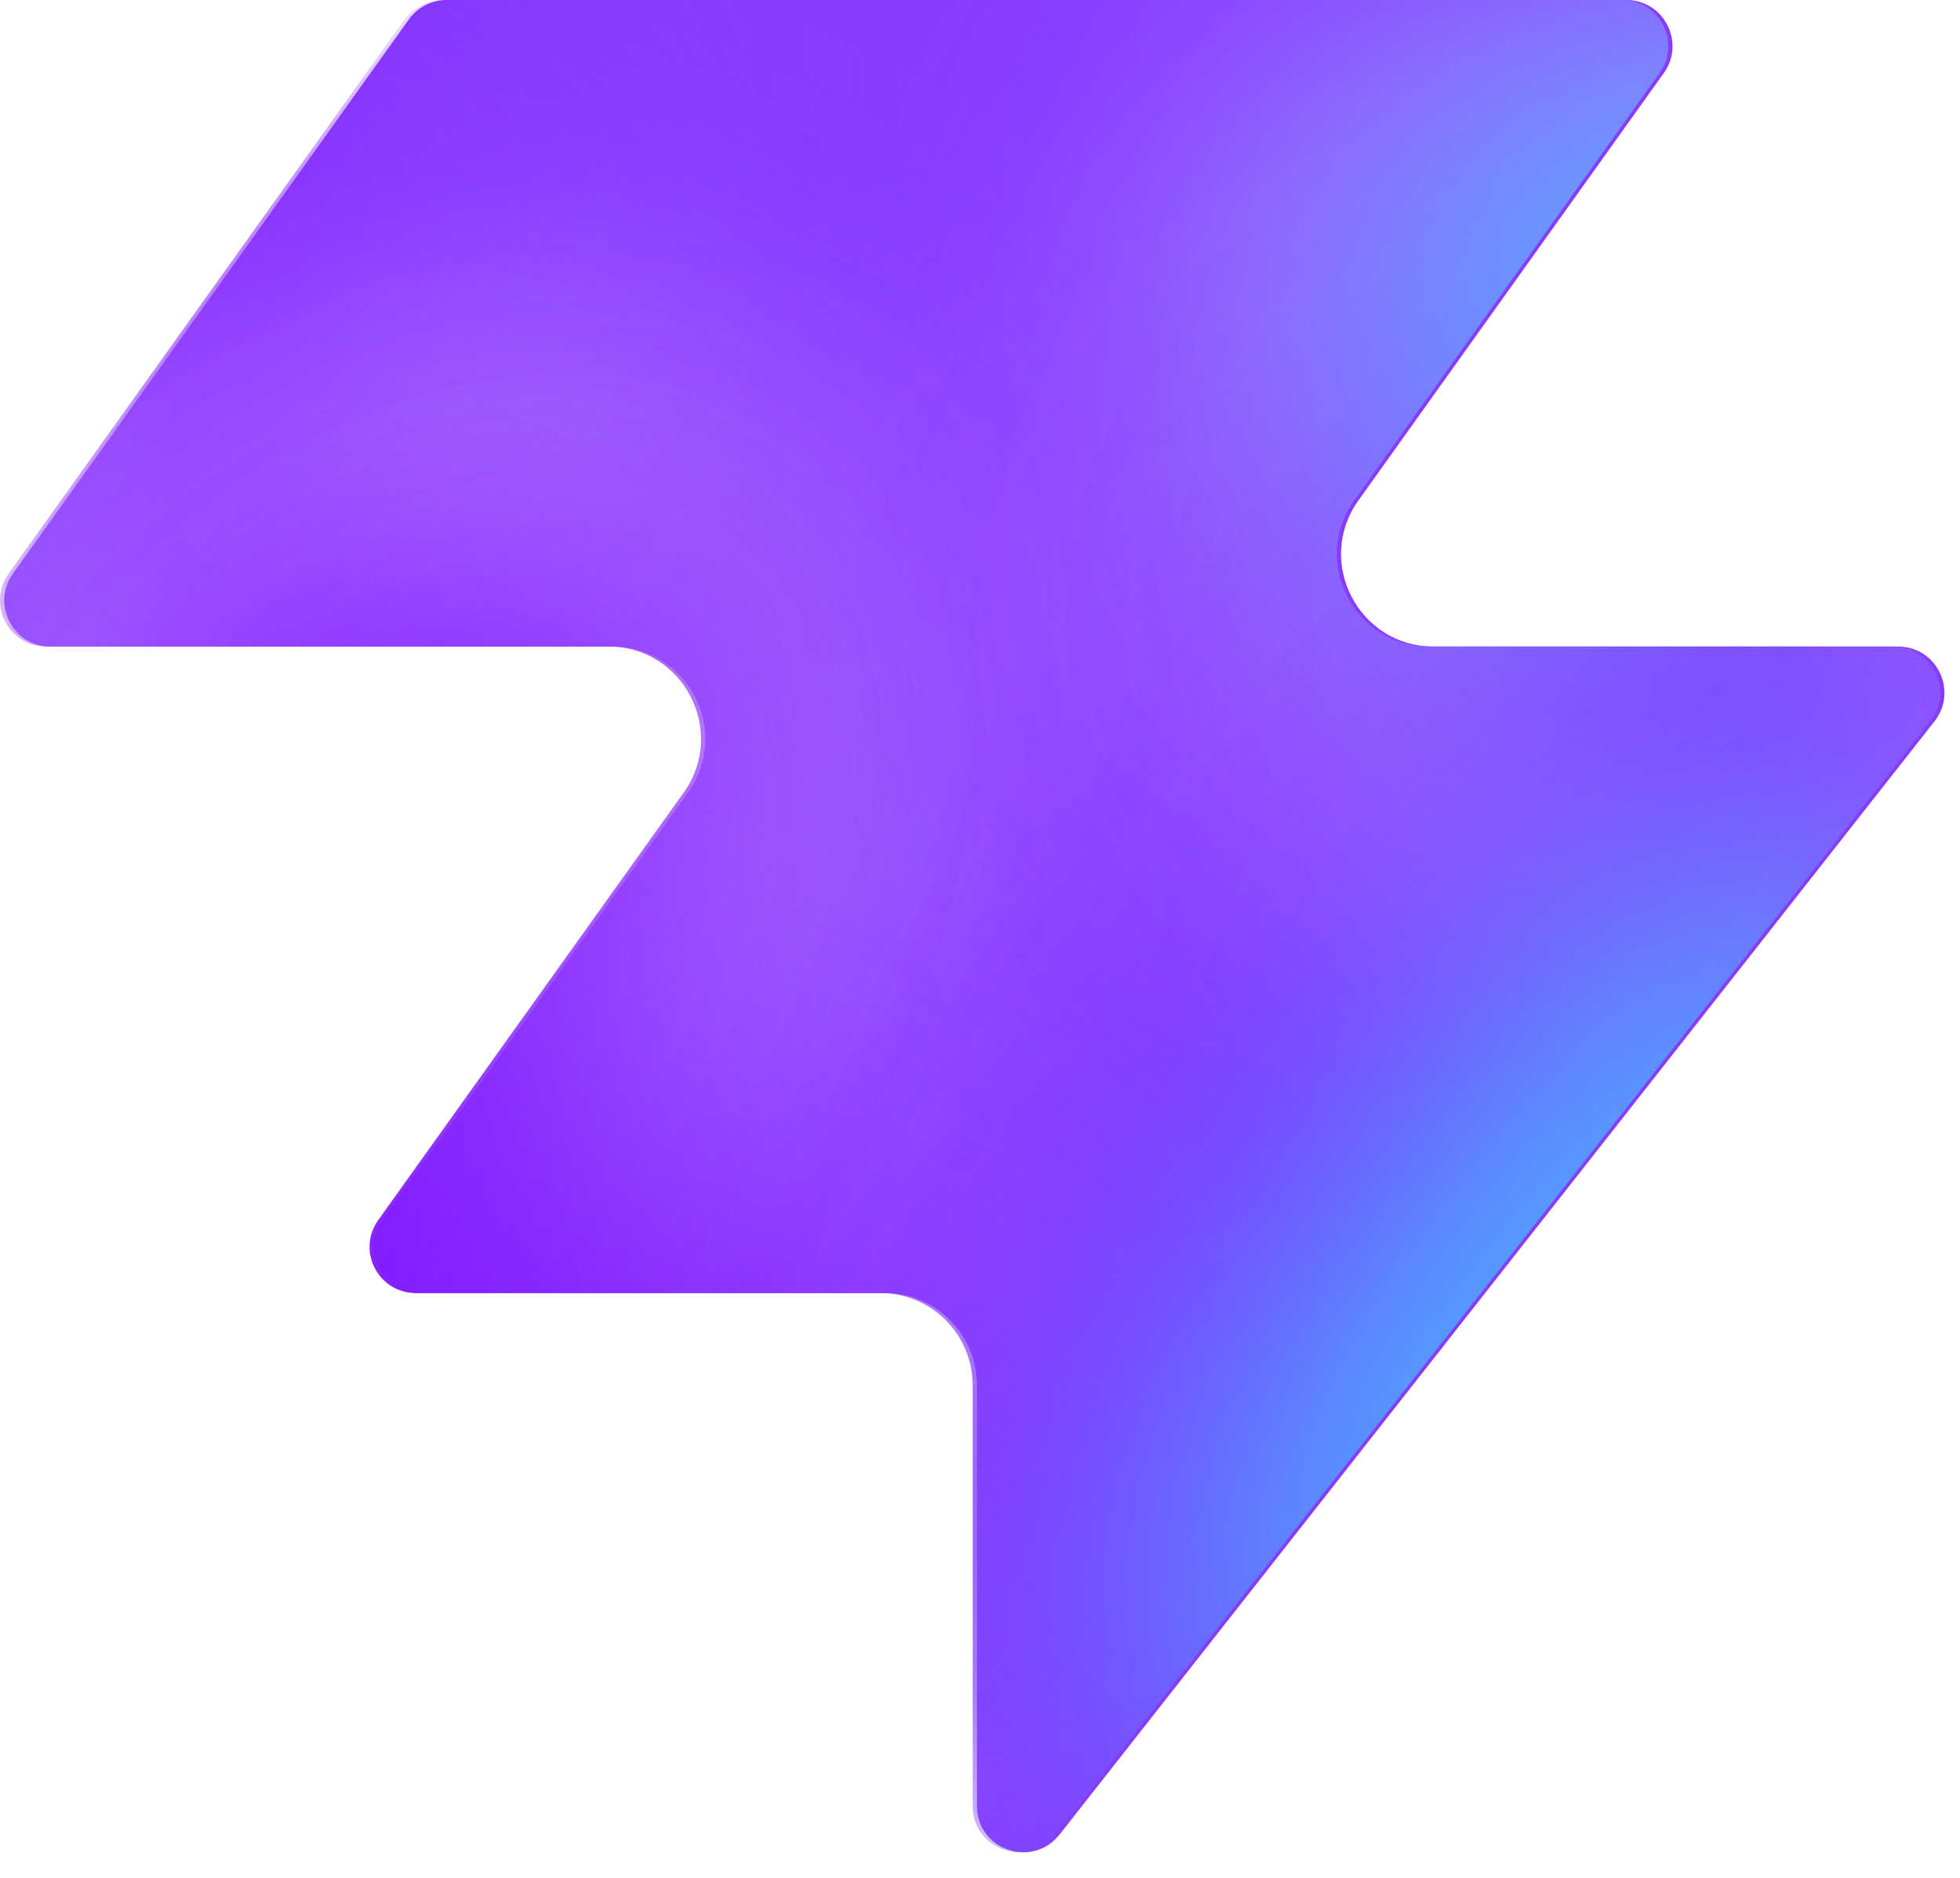
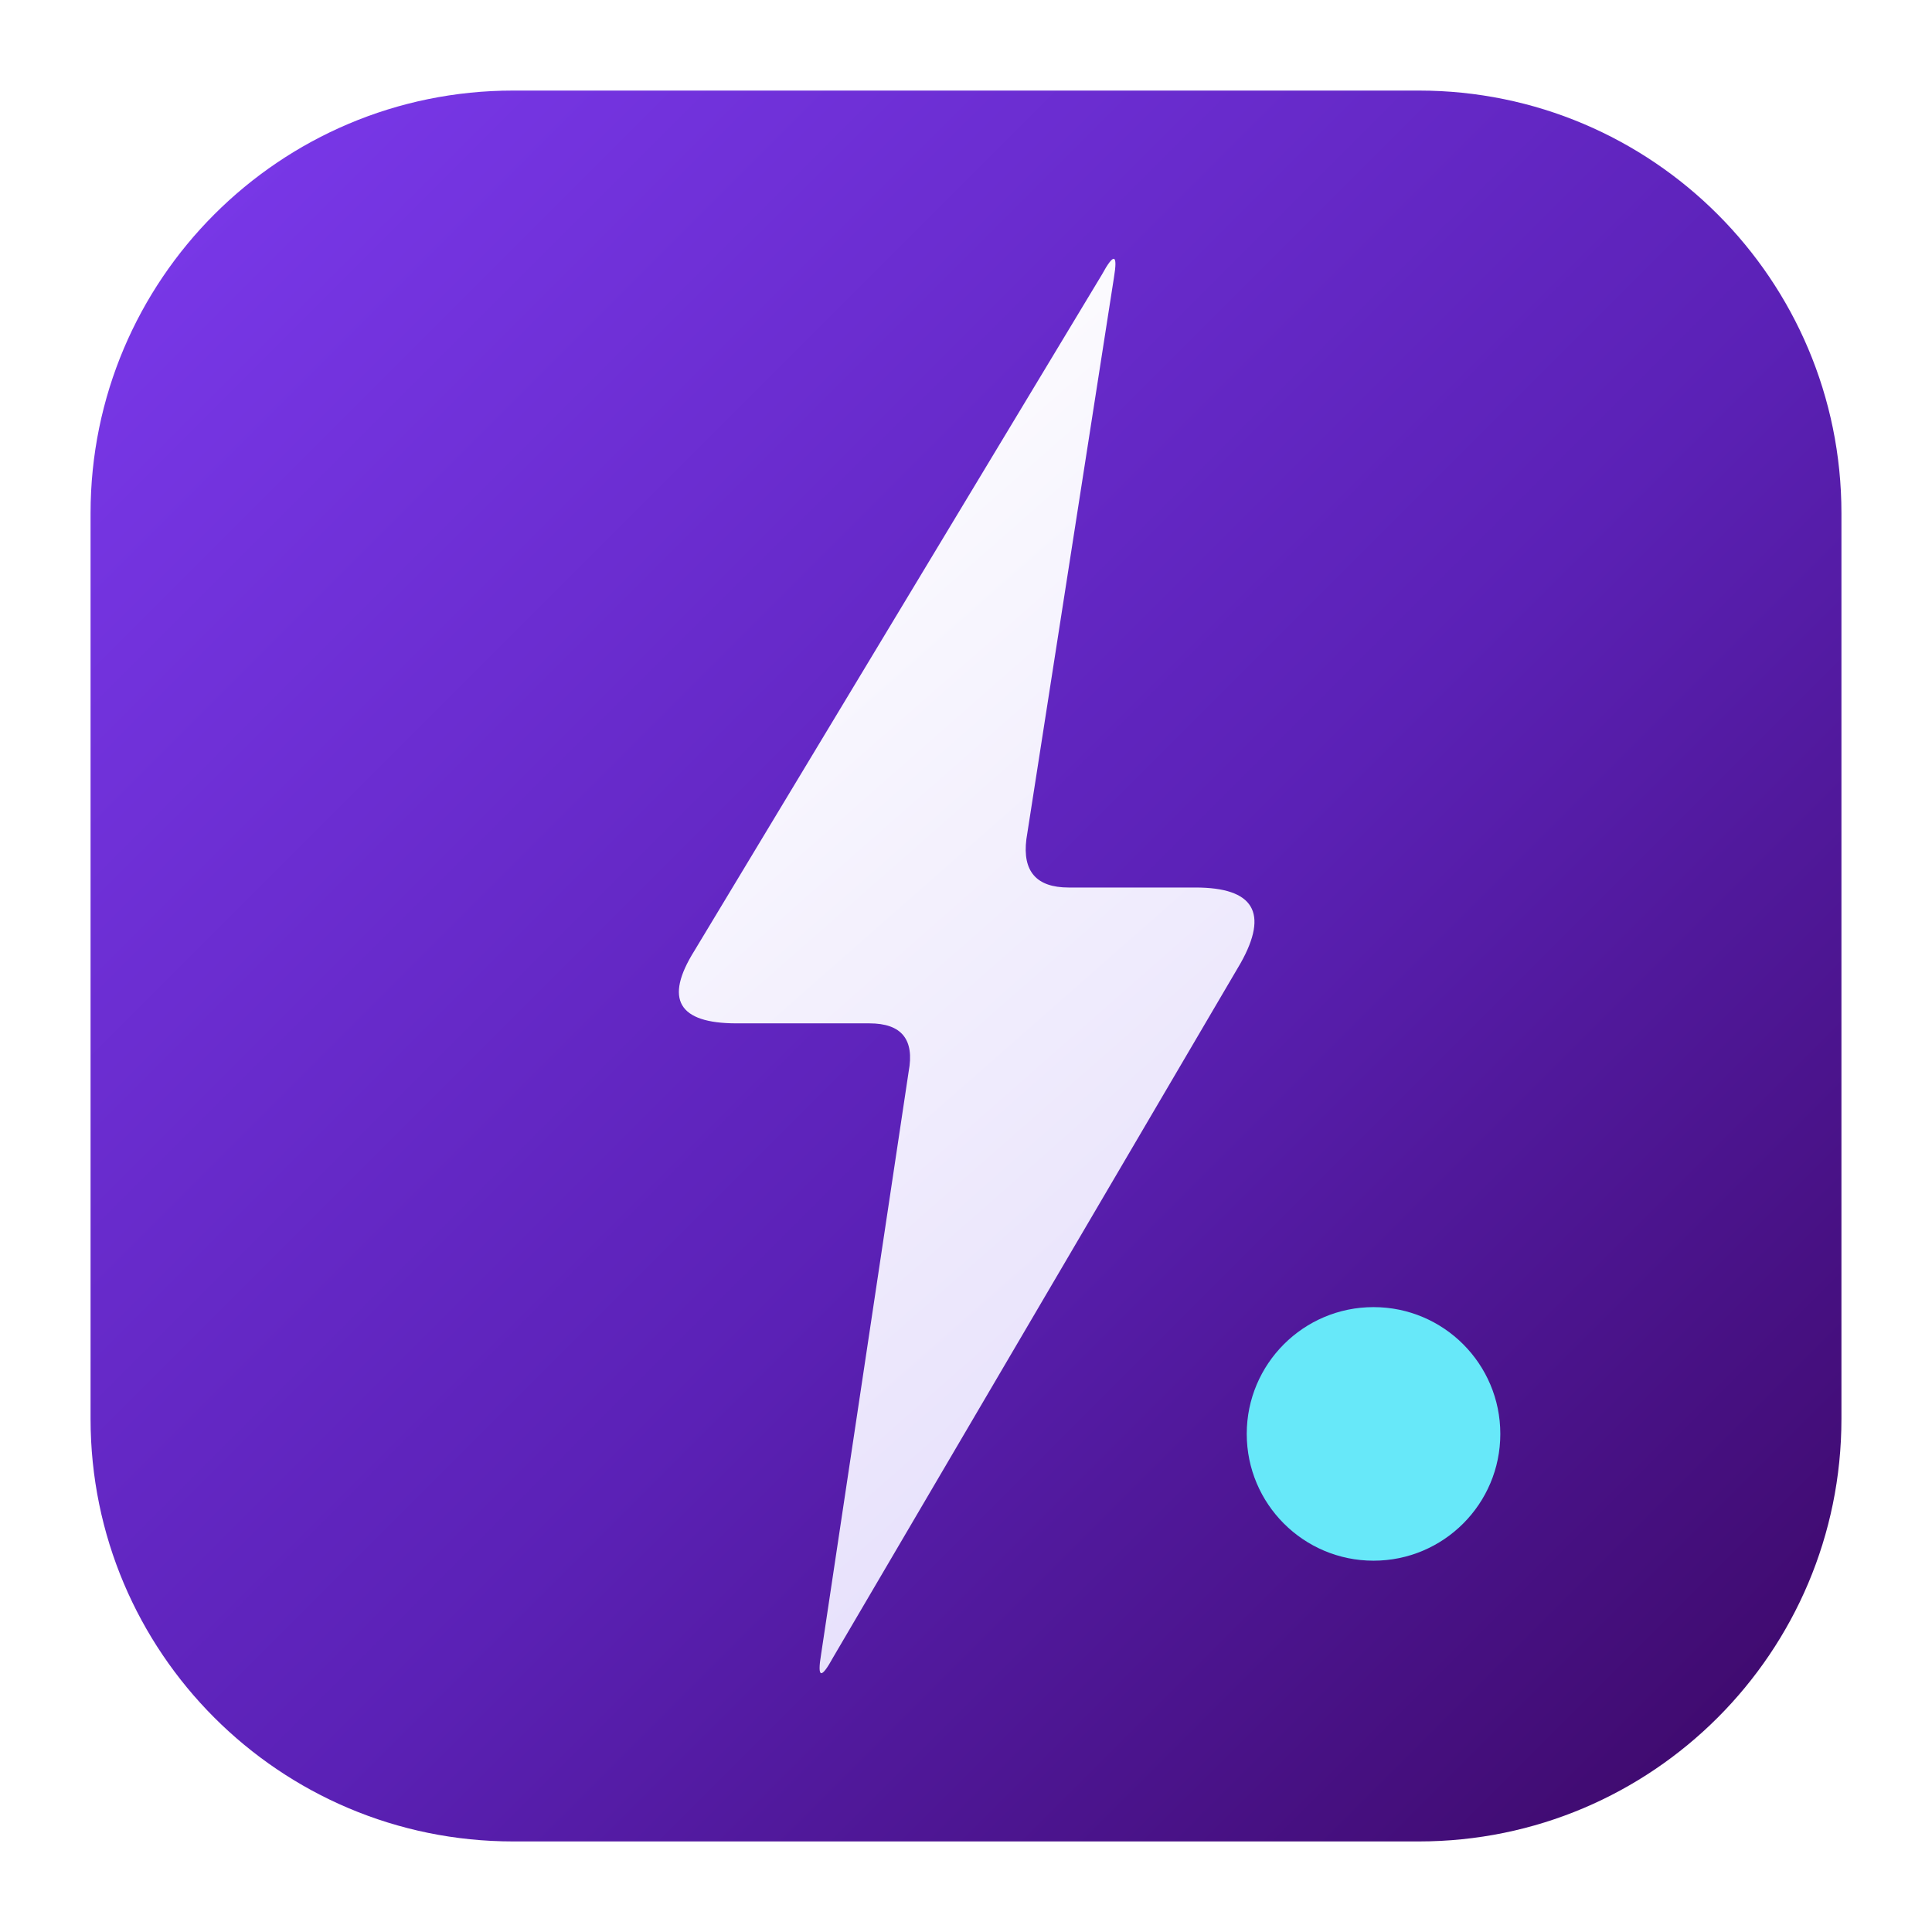
- <svg xmlns="http://www.w3.org/2000/svg" width="48" height="46" fill="none" viewBox="0 0 48 46">
-   <path fill="#863bff" d="M25.946 44.938c-.664.845-2.021.375-2.021-.698V33.937a2.26 2.26 0 0 0-2.262-2.262H10.287c-.92 0-1.456-1.04-.92-1.788l7.48-10.471c1.07-1.497 0-3.578-1.842-3.578H1.237c-.92 0-1.456-1.04-.92-1.788L10.013.474c.214-.297.556-.474.92-.474h28.894c.92 0 1.456 1.04.92 1.788l-7.48 10.471c-1.07 1.498 0 3.579 1.842 3.579h11.377c.943 0 1.473 1.088.89 1.83L25.947 44.94z" style="fill:#863bff;fill:color(display-p3 .525 .23 1);fill-opacity:1" />
-   <mask id="a" width="48" height="46" x="0" y="0" maskUnits="userSpaceOnUse" style="mask-type:alpha">
-     <path fill="#000" d="M25.842 44.938c-.664.844-2.021.375-2.021-.698V33.937a2.26 2.26 0 0 0-2.262-2.262H10.183c-.92 0-1.456-1.04-.92-1.788l7.48-10.471c1.07-1.498 0-3.579-1.842-3.579H1.133c-.92 0-1.456-1.04-.92-1.787L9.91.473c.214-.297.556-.474.92-.474h28.894c.92 0 1.456 1.04.92 1.788l-7.48 10.471c-1.07 1.498 0 3.578 1.842 3.578h11.377c.943 0 1.473 1.088.89 1.832L25.843 44.94z" style="fill:#000;fill-opacity:1" />
-   </mask>
-   <g mask="url(#a)">
-     <g filter="url(#b)">
-       <ellipse cx="5.508" cy="14.704" fill="#ede6ff" rx="5.508" ry="14.704" style="fill:#ede6ff;fill:color(display-p3 .927 .903 1);fill-opacity:1" transform="matrix(.00324 1 1 -.00324 -4.47 31.516)" />
-     </g>
-     <g filter="url(#c)">
-       <ellipse cx="10.399" cy="29.851" fill="#ede6ff" rx="10.399" ry="29.851" style="fill:#ede6ff;fill:color(display-p3 .927 .903 1);fill-opacity:1" transform="matrix(.00324 1 1 -.00324 -39.328 7.883)" />
-     </g>
-     <g filter="url(#d)">
-       <ellipse cx="5.508" cy="30.487" fill="#7e14ff" rx="5.508" ry="30.487" style="fill:#7e14ff;fill:color(display-p3 .492 .077 1);fill-opacity:1" transform="rotate(89.814 -25.913 -14.639)scale(1 -1)" />
-     </g>
-     <g filter="url(#e)">
-       <ellipse cx="5.508" cy="30.599" fill="#7e14ff" rx="5.508" ry="30.599" style="fill:#7e14ff;fill:color(display-p3 .492 .077 1);fill-opacity:1" transform="rotate(89.814 -32.644 -3.334)scale(1 -1)" />
-     </g>
-     <g filter="url(#f)">
-       <ellipse cx="5.508" cy="30.599" fill="#7e14ff" rx="5.508" ry="30.599" style="fill:#7e14ff;fill:color(display-p3 .492 .077 1);fill-opacity:1" transform="matrix(.00324 1 1 -.00324 -34.34 30.47)" />
-     </g>
-     <g filter="url(#g)">
-       <ellipse cx="14.072" cy="22.078" fill="#ede6ff" rx="14.072" ry="22.078" style="fill:#ede6ff;fill:color(display-p3 .927 .903 1);fill-opacity:1" transform="rotate(93.35 24.506 48.493)scale(-1 1)" />
-     </g>
-     <g filter="url(#h)">
-       <ellipse cx="3.47" cy="21.501" fill="#7e14ff" rx="3.47" ry="21.501" style="fill:#7e14ff;fill:color(display-p3 .492 .077 1);fill-opacity:1" transform="rotate(89.009 28.708 47.59)scale(-1 1)" />
-     </g>
-     <g filter="url(#i)">
-       <ellipse cx="3.47" cy="21.501" fill="#7e14ff" rx="3.47" ry="21.501" style="fill:#7e14ff;fill:color(display-p3 .492 .077 1);fill-opacity:1" transform="rotate(89.009 28.708 47.59)scale(-1 1)" />
-     </g>
-     <g filter="url(#j)">
-       <ellipse cx=".387" cy="8.972" fill="#7e14ff" rx="4.407" ry="29.108" style="fill:#7e14ff;fill:color(display-p3 .492 .077 1);fill-opacity:1" transform="rotate(39.51 .387 8.972)" />
-     </g>
-     <g filter="url(#k)">
-       <ellipse cx="47.523" cy="-6.092" fill="#7e14ff" rx="4.407" ry="29.108" style="fill:#7e14ff;fill:color(display-p3 .492 .077 1);fill-opacity:1" transform="rotate(37.892 47.523 -6.092)" />
-     </g>
-     <g filter="url(#l)">
-       <ellipse cx="41.412" cy="6.333" fill="#47bfff" rx="5.971" ry="9.665" style="fill:#47bfff;fill:color(display-p3 .28 .748 1);fill-opacity:1" transform="rotate(37.892 41.412 6.333)" />
-     </g>
-     <g filter="url(#m)">
-       <ellipse cx="-1.879" cy="38.332" fill="#7e14ff" rx="4.407" ry="29.108" style="fill:#7e14ff;fill:color(display-p3 .492 .077 1);fill-opacity:1" transform="rotate(37.892 -1.88 38.332)" />
-     </g>
-     <g filter="url(#n)">
-       <ellipse cx="-1.879" cy="38.332" fill="#7e14ff" rx="4.407" ry="29.108" style="fill:#7e14ff;fill:color(display-p3 .492 .077 1);fill-opacity:1" transform="rotate(37.892 -1.88 38.332)" />
-     </g>
-     <g filter="url(#o)">
-       <ellipse cx="35.651" cy="29.907" fill="#7e14ff" rx="4.407" ry="29.108" style="fill:#7e14ff;fill:color(display-p3 .492 .077 1);fill-opacity:1" transform="rotate(37.892 35.651 29.907)" />
-     </g>
-     <g filter="url(#p)">
-       <ellipse cx="38.418" cy="32.4" fill="#47bfff" rx="5.971" ry="15.297" style="fill:#47bfff;fill:color(display-p3 .28 .748 1);fill-opacity:1" transform="rotate(37.892 38.418 32.4)" />
-     </g>
-   </g>
+ <svg xmlns="http://www.w3.org/2000/svg" width="64" height="64" viewBox="0 0 64 64" fill="none">
  <defs>
-     <filter id="b" width="60.045" height="41.654" x="-19.77" y="16.149" color-interpolation-filters="sRGB" filterUnits="userSpaceOnUse">
-       <feFlood flood-opacity="0" result="BackgroundImageFix" />
-       <feBlend in="SourceGraphic" in2="BackgroundImageFix" result="shape" />
-       <feGaussianBlur result="effect1_foregroundBlur_2002_17158" stdDeviation="7.659" />
-     </filter>
-     <filter id="c" width="90.34" height="51.437" x="-54.613" y="-7.533" color-interpolation-filters="sRGB" filterUnits="userSpaceOnUse">
-       <feFlood flood-opacity="0" result="BackgroundImageFix" />
-       <feBlend in="SourceGraphic" in2="BackgroundImageFix" result="shape" />
-       <feGaussianBlur result="effect1_foregroundBlur_2002_17158" stdDeviation="7.659" />
-     </filter>
-     <filter id="d" width="79.355" height="29.4" x="-49.64" y="2.03" color-interpolation-filters="sRGB" filterUnits="userSpaceOnUse">
-       <feFlood flood-opacity="0" result="BackgroundImageFix" />
-       <feBlend in="SourceGraphic" in2="BackgroundImageFix" result="shape" />
-       <feGaussianBlur result="effect1_foregroundBlur_2002_17158" stdDeviation="4.596" />
-     </filter>
-     <filter id="e" width="79.579" height="29.4" x="-45.045" y="20.029" color-interpolation-filters="sRGB" filterUnits="userSpaceOnUse">
-       <feFlood flood-opacity="0" result="BackgroundImageFix" />
-       <feBlend in="SourceGraphic" in2="BackgroundImageFix" result="shape" />
-       <feGaussianBlur result="effect1_foregroundBlur_2002_17158" stdDeviation="4.596" />
-     </filter>
-     <filter id="f" width="79.579" height="29.4" x="-43.513" y="21.178" color-interpolation-filters="sRGB" filterUnits="userSpaceOnUse">
-       <feFlood flood-opacity="0" result="BackgroundImageFix" />
-       <feBlend in="SourceGraphic" in2="BackgroundImageFix" result="shape" />
-       <feGaussianBlur result="effect1_foregroundBlur_2002_17158" stdDeviation="4.596" />
-     </filter>
-     <filter id="g" width="74.749" height="58.852" x="15.756" y="-17.901" color-interpolation-filters="sRGB" filterUnits="userSpaceOnUse">
-       <feFlood flood-opacity="0" result="BackgroundImageFix" />
-       <feBlend in="SourceGraphic" in2="BackgroundImageFix" result="shape" />
-       <feGaussianBlur result="effect1_foregroundBlur_2002_17158" stdDeviation="7.659" />
-     </filter>
-     <filter id="h" width="61.377" height="25.362" x="23.548" y="2.284" color-interpolation-filters="sRGB" filterUnits="userSpaceOnUse">
-       <feFlood flood-opacity="0" result="BackgroundImageFix" />
-       <feBlend in="SourceGraphic" in2="BackgroundImageFix" result="shape" />
-       <feGaussianBlur result="effect1_foregroundBlur_2002_17158" stdDeviation="4.596" />
-     </filter>
-     <filter id="i" width="61.377" height="25.362" x="23.548" y="2.284" color-interpolation-filters="sRGB" filterUnits="userSpaceOnUse">
-       <feFlood flood-opacity="0" result="BackgroundImageFix" />
-       <feBlend in="SourceGraphic" in2="BackgroundImageFix" result="shape" />
-       <feGaussianBlur result="effect1_foregroundBlur_2002_17158" stdDeviation="4.596" />
-     </filter>
-     <filter id="j" width="56.045" height="63.649" x="-27.636" y="-22.853" color-interpolation-filters="sRGB" filterUnits="userSpaceOnUse">
-       <feFlood flood-opacity="0" result="BackgroundImageFix" />
-       <feBlend in="SourceGraphic" in2="BackgroundImageFix" result="shape" />
-       <feGaussianBlur result="effect1_foregroundBlur_2002_17158" stdDeviation="4.596" />
-     </filter>
-     <filter id="k" width="54.814" height="64.646" x="20.116" y="-38.415" color-interpolation-filters="sRGB" filterUnits="userSpaceOnUse">
-       <feFlood flood-opacity="0" result="BackgroundImageFix" />
-       <feBlend in="SourceGraphic" in2="BackgroundImageFix" result="shape" />
-       <feGaussianBlur result="effect1_foregroundBlur_2002_17158" stdDeviation="4.596" />
-     </filter>
-     <filter id="l" width="33.541" height="35.313" x="24.641" y="-11.323" color-interpolation-filters="sRGB" filterUnits="userSpaceOnUse">
-       <feFlood flood-opacity="0" result="BackgroundImageFix" />
-       <feBlend in="SourceGraphic" in2="BackgroundImageFix" result="shape" />
-       <feGaussianBlur result="effect1_foregroundBlur_2002_17158" stdDeviation="4.596" />
-     </filter>
-     <filter id="m" width="54.814" height="64.646" x="-29.286" y="6.009" color-interpolation-filters="sRGB" filterUnits="userSpaceOnUse">
-       <feFlood flood-opacity="0" result="BackgroundImageFix" />
-       <feBlend in="SourceGraphic" in2="BackgroundImageFix" result="shape" />
-       <feGaussianBlur result="effect1_foregroundBlur_2002_17158" stdDeviation="4.596" />
-     </filter>
-     <filter id="n" width="54.814" height="64.646" x="-29.286" y="6.009" color-interpolation-filters="sRGB" filterUnits="userSpaceOnUse">
-       <feFlood flood-opacity="0" result="BackgroundImageFix" />
-       <feBlend in="SourceGraphic" in2="BackgroundImageFix" result="shape" />
-       <feGaussianBlur result="effect1_foregroundBlur_2002_17158" stdDeviation="4.596" />
-     </filter>
-     <filter id="o" width="54.814" height="64.646" x="8.244" y="-2.416" color-interpolation-filters="sRGB" filterUnits="userSpaceOnUse">
-       <feFlood flood-opacity="0" result="BackgroundImageFix" />
-       <feBlend in="SourceGraphic" in2="BackgroundImageFix" result="shape" />
-       <feGaussianBlur result="effect1_foregroundBlur_2002_17158" stdDeviation="4.596" />
-     </filter>
-     <filter id="p" width="39.409" height="43.623" x="18.713" y="10.588" color-interpolation-filters="sRGB" filterUnits="userSpaceOnUse">
-       <feFlood flood-opacity="0" result="BackgroundImageFix" />
-       <feBlend in="SourceGraphic" in2="BackgroundImageFix" result="shape" />
-       <feGaussianBlur result="effect1_foregroundBlur_2002_17158" stdDeviation="4.596" />
-     </filter>
+     <linearGradient id="bg" x1="0" y1="0" x2="1" y2="1">
+       <stop offset="0" stop-color="#7C3AED" />
+       <stop offset="0.55" stop-color="#5B21B6" />
+       <stop offset="1" stop-color="#3B0764" />
+     </linearGradient>
+     <linearGradient id="bolt" x1="0.32" y1="0" x2="0.68" y2="1">
+       <stop offset="0" stop-color="#FFFFFF" />
+       <stop offset="1" stop-color="#E4DDFB" />
+     </linearGradient>
  </defs>
+   <rect x="3" y="3" width="58" height="58" rx="14" fill="url(#bg)" />
+   <path d="M 36.9 9.2 Q 37.1 8.0 36.5 9.1 L 23.0 31.5 Q 21.5 33.9 24.4 33.9 L 28.8 33.9 Q 30.4 33.9 30.1 35.5 L 27.2 54.8 Q 27.0 56.0 27.6 54.9 L 41.1 31.9 Q 42.5 29.4 39.6 29.4 L 35.4 29.4 Q 33.8 29.4 34.0 27.8 L 36.9 9.2 Z" fill="url(#bolt)" />
+   <circle cx="45.5" cy="47.5" r="4.2" fill="#67E8F9" />
</svg>
